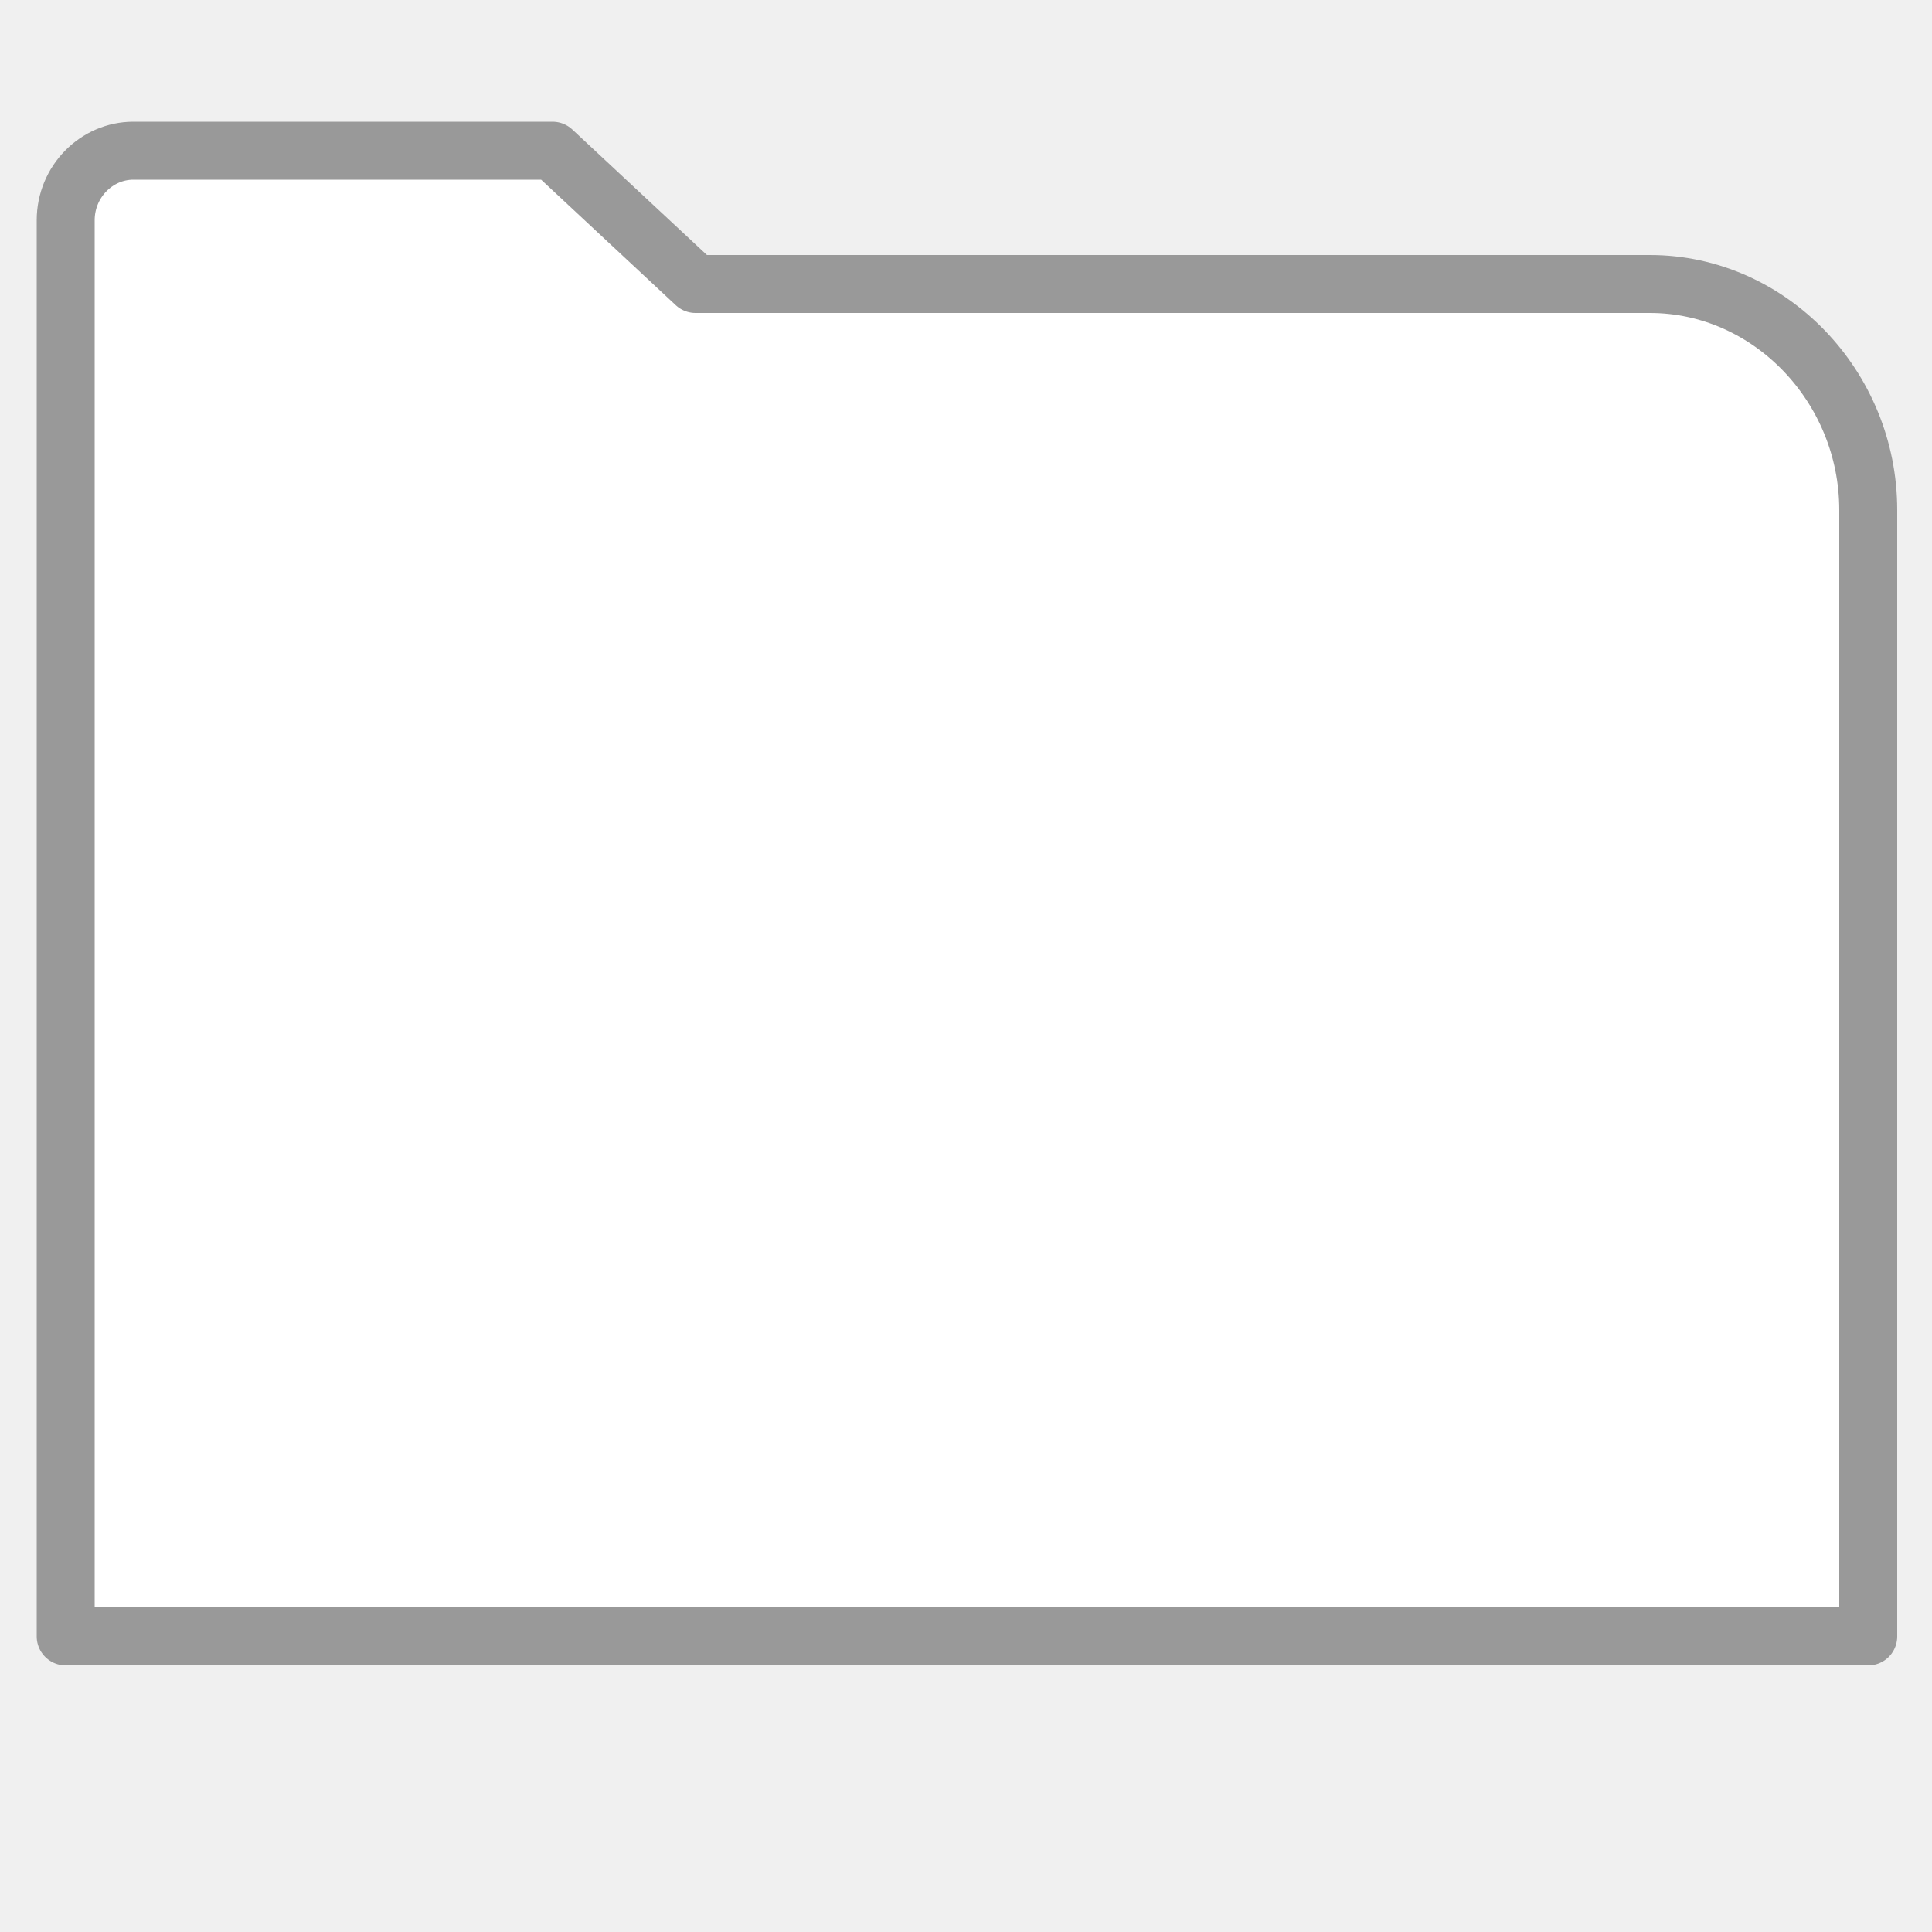
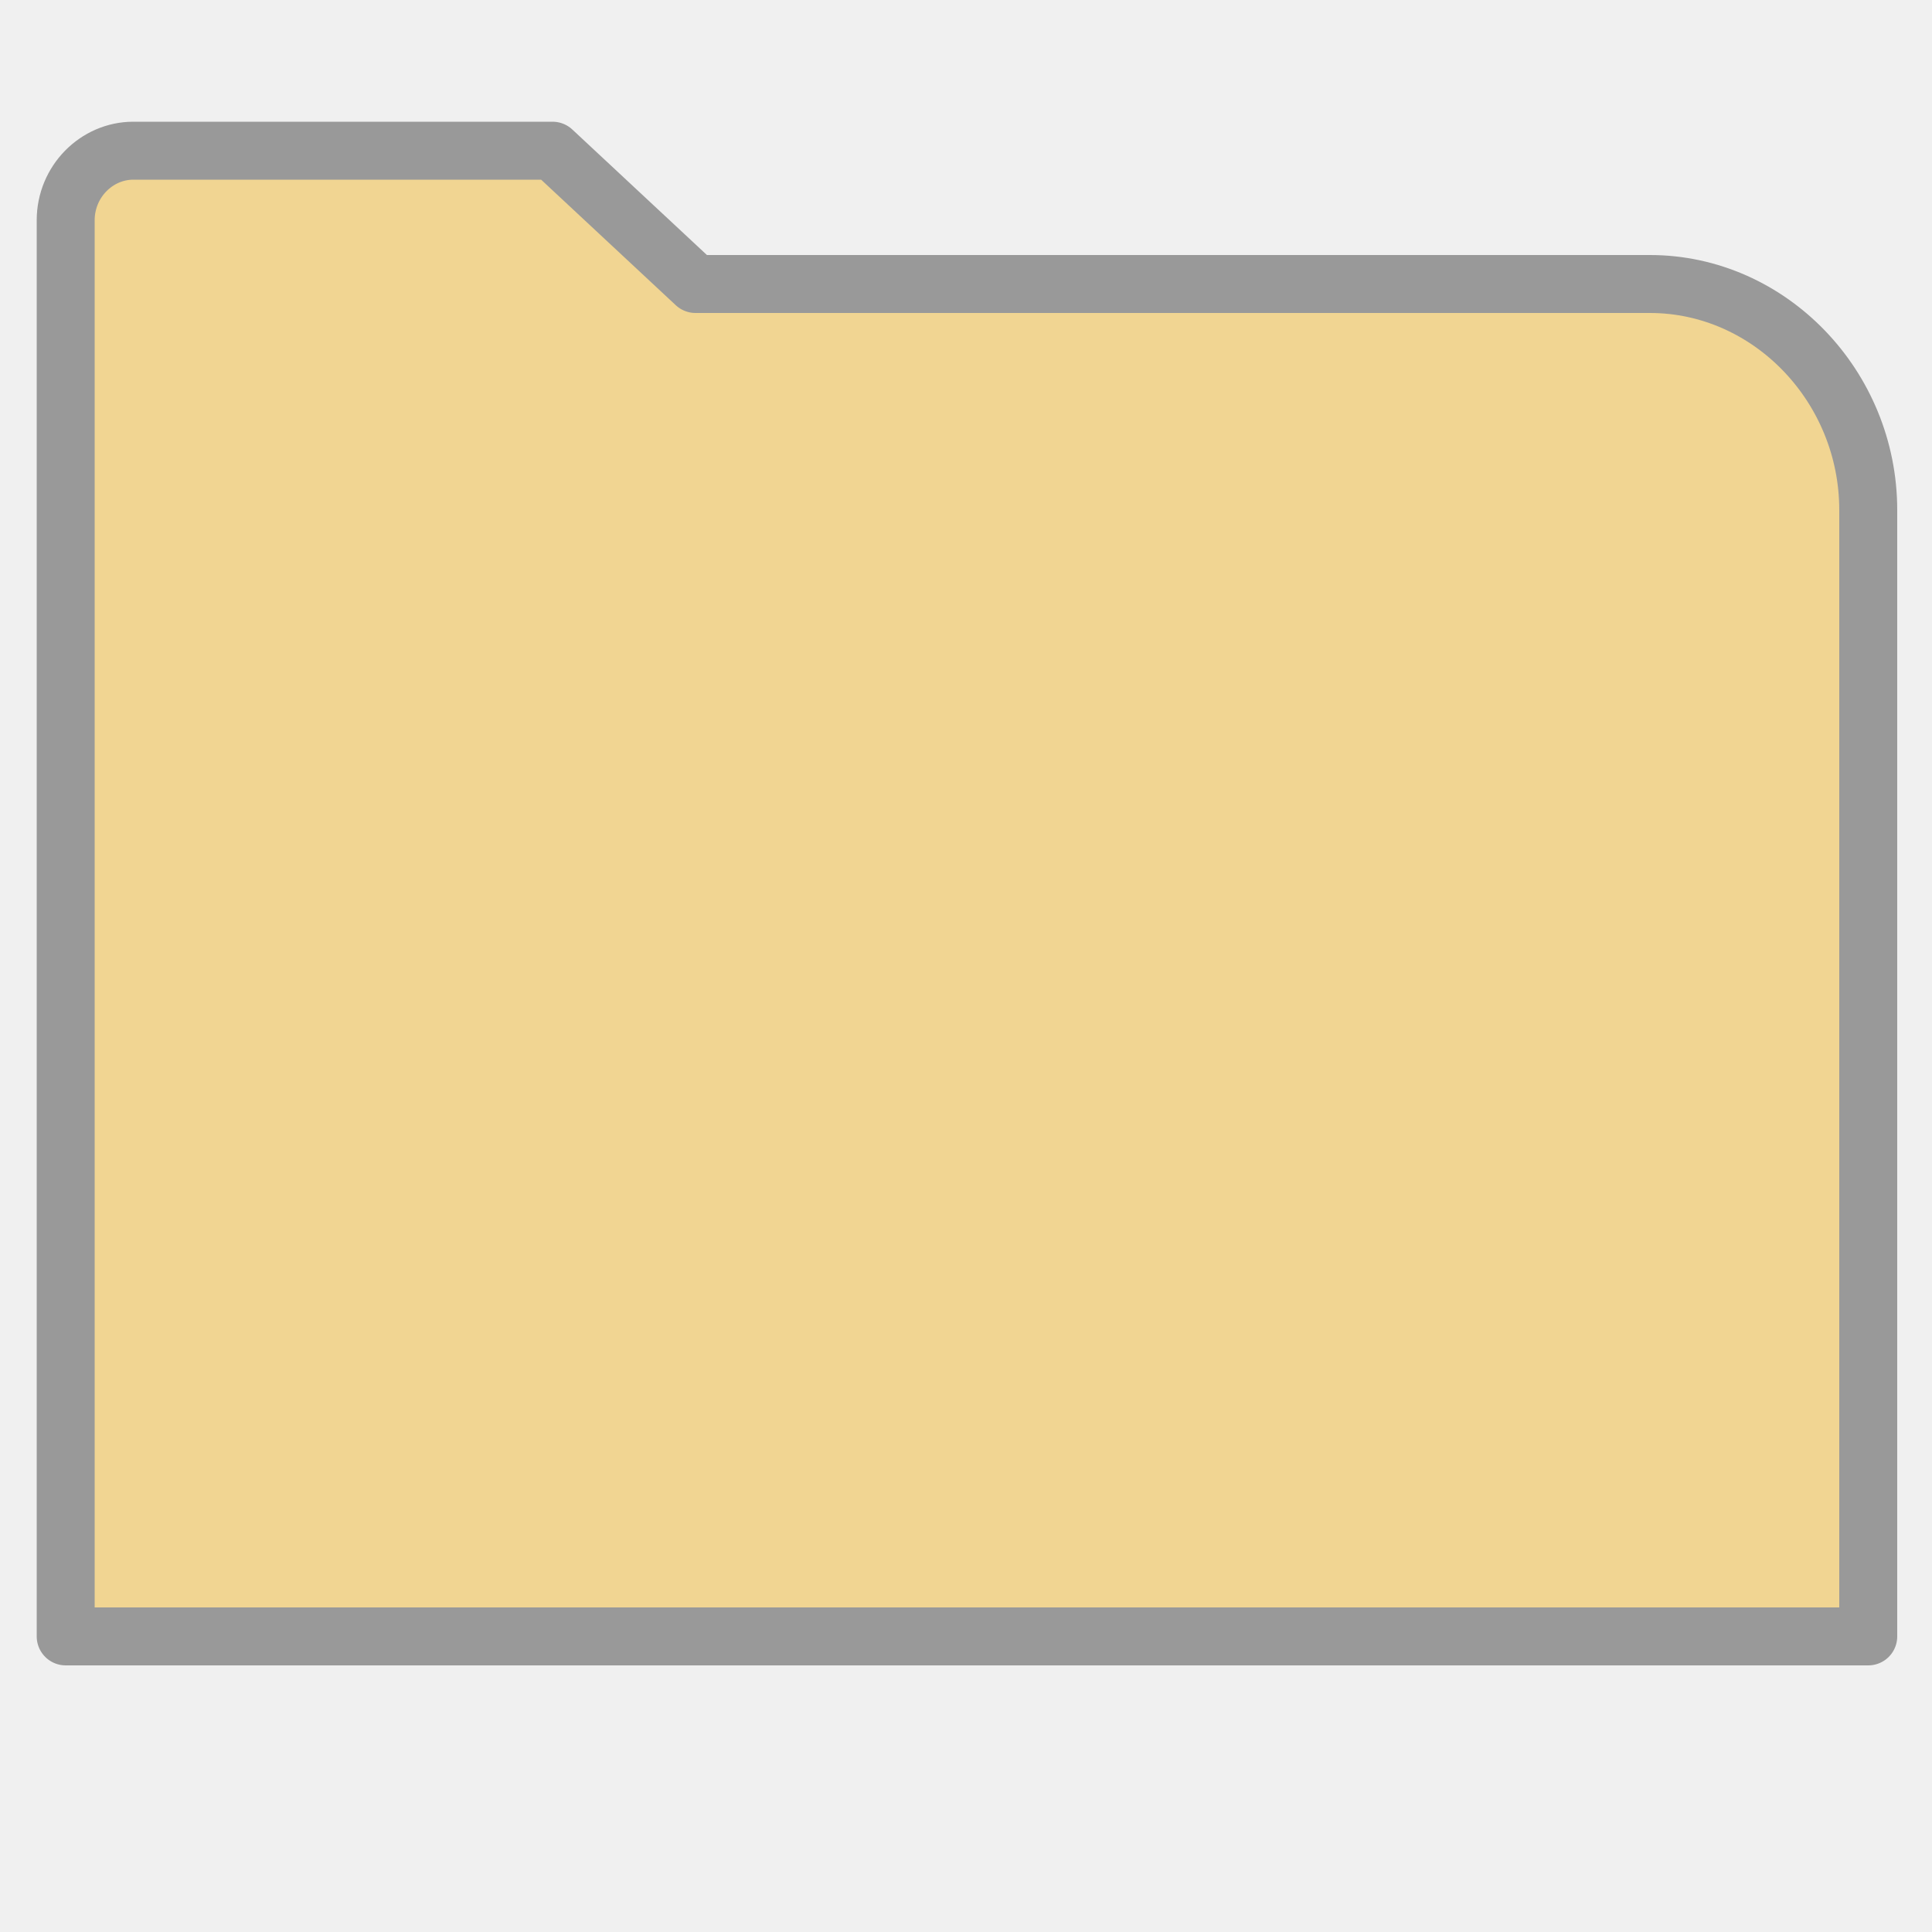
<svg xmlns="http://www.w3.org/2000/svg" height="24px" width="24px" viewBox="0 0 100 100">
-   <path d="M96.7 26.4c0-6.4-5.1-11.7-11.3-11.7H36l-7.4-6.9H6.9c-1.9 0-3.5 1.6-3.5 3.6v73.3h93.3V26.4z" fill="#fff" stroke="#999" stroke-linejoin="round" stroke-linecap="round" stroke-width="3" stroke-miterlimit="10" />
+   <path d="M96.7 26.4c0-6.4-5.1-11.7-11.3-11.7H36l-7.4-6.9H6.9c-1.9 0-3.5 1.6-3.5 3.6v73.3h93.3V26.4z" fill="#f1d592" stroke="#999" stroke-linejoin="round" stroke-linecap="round" stroke-width="3" stroke-miterlimit="10" />
</svg>
